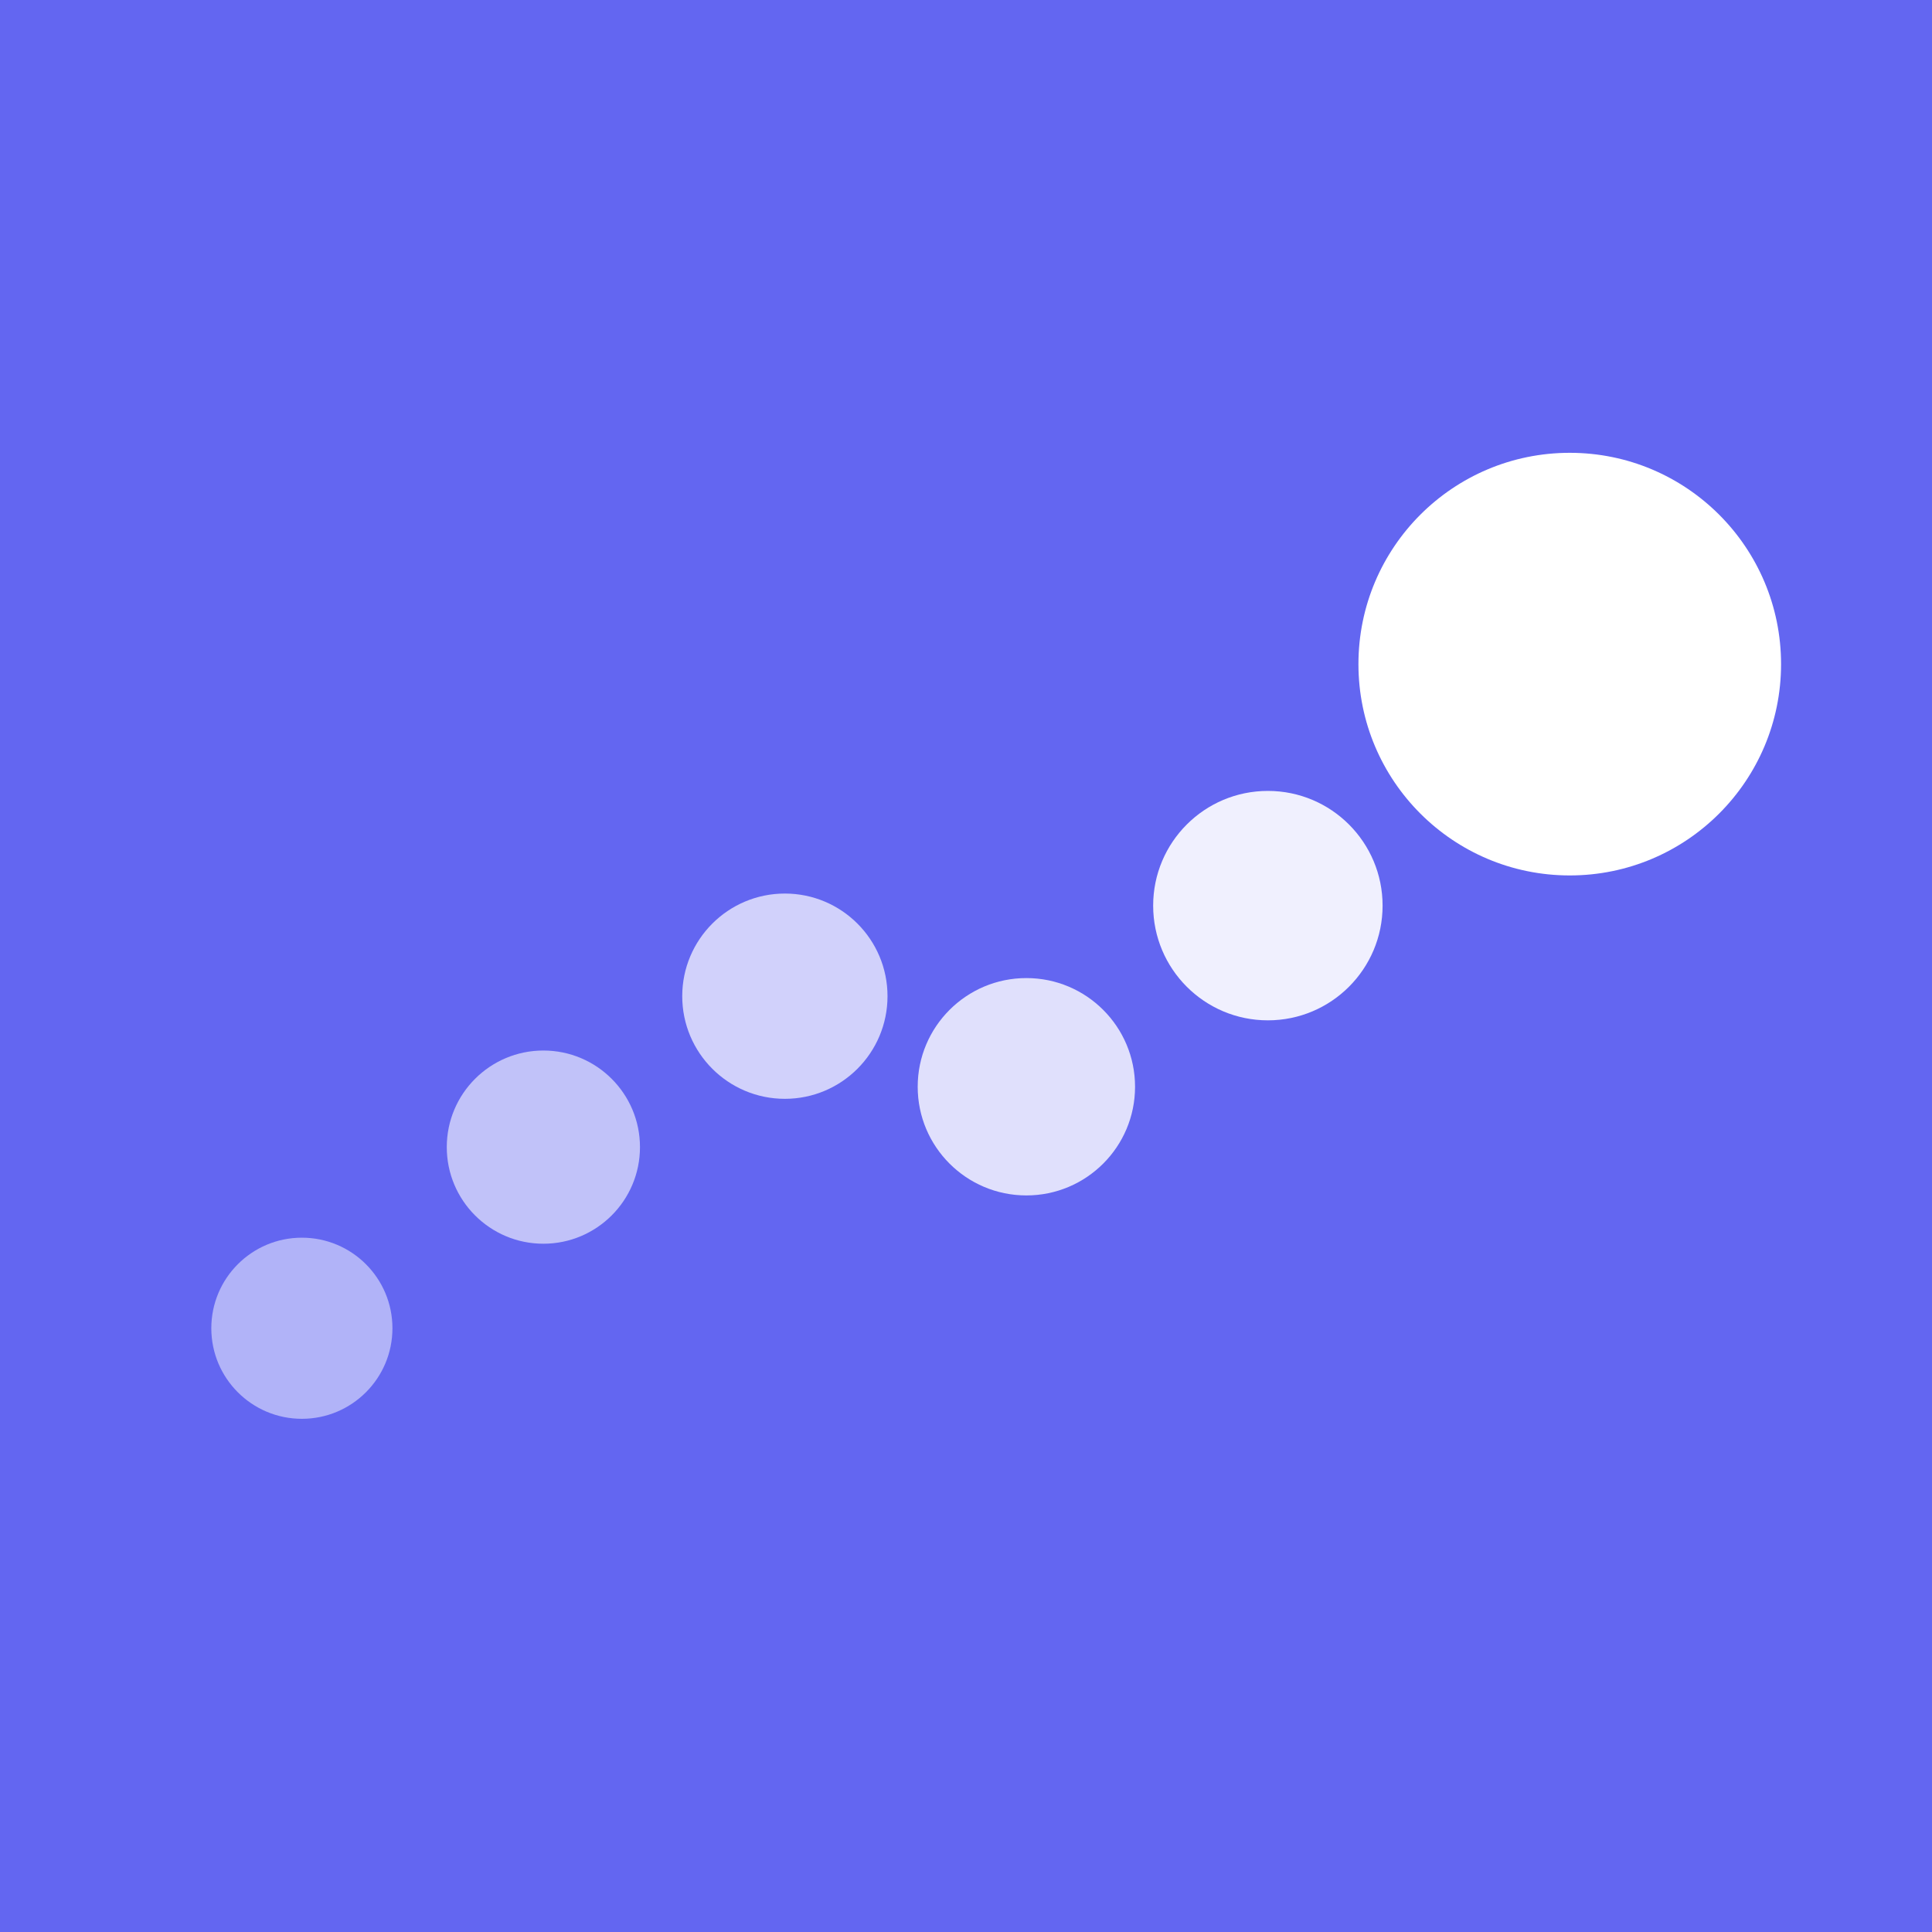
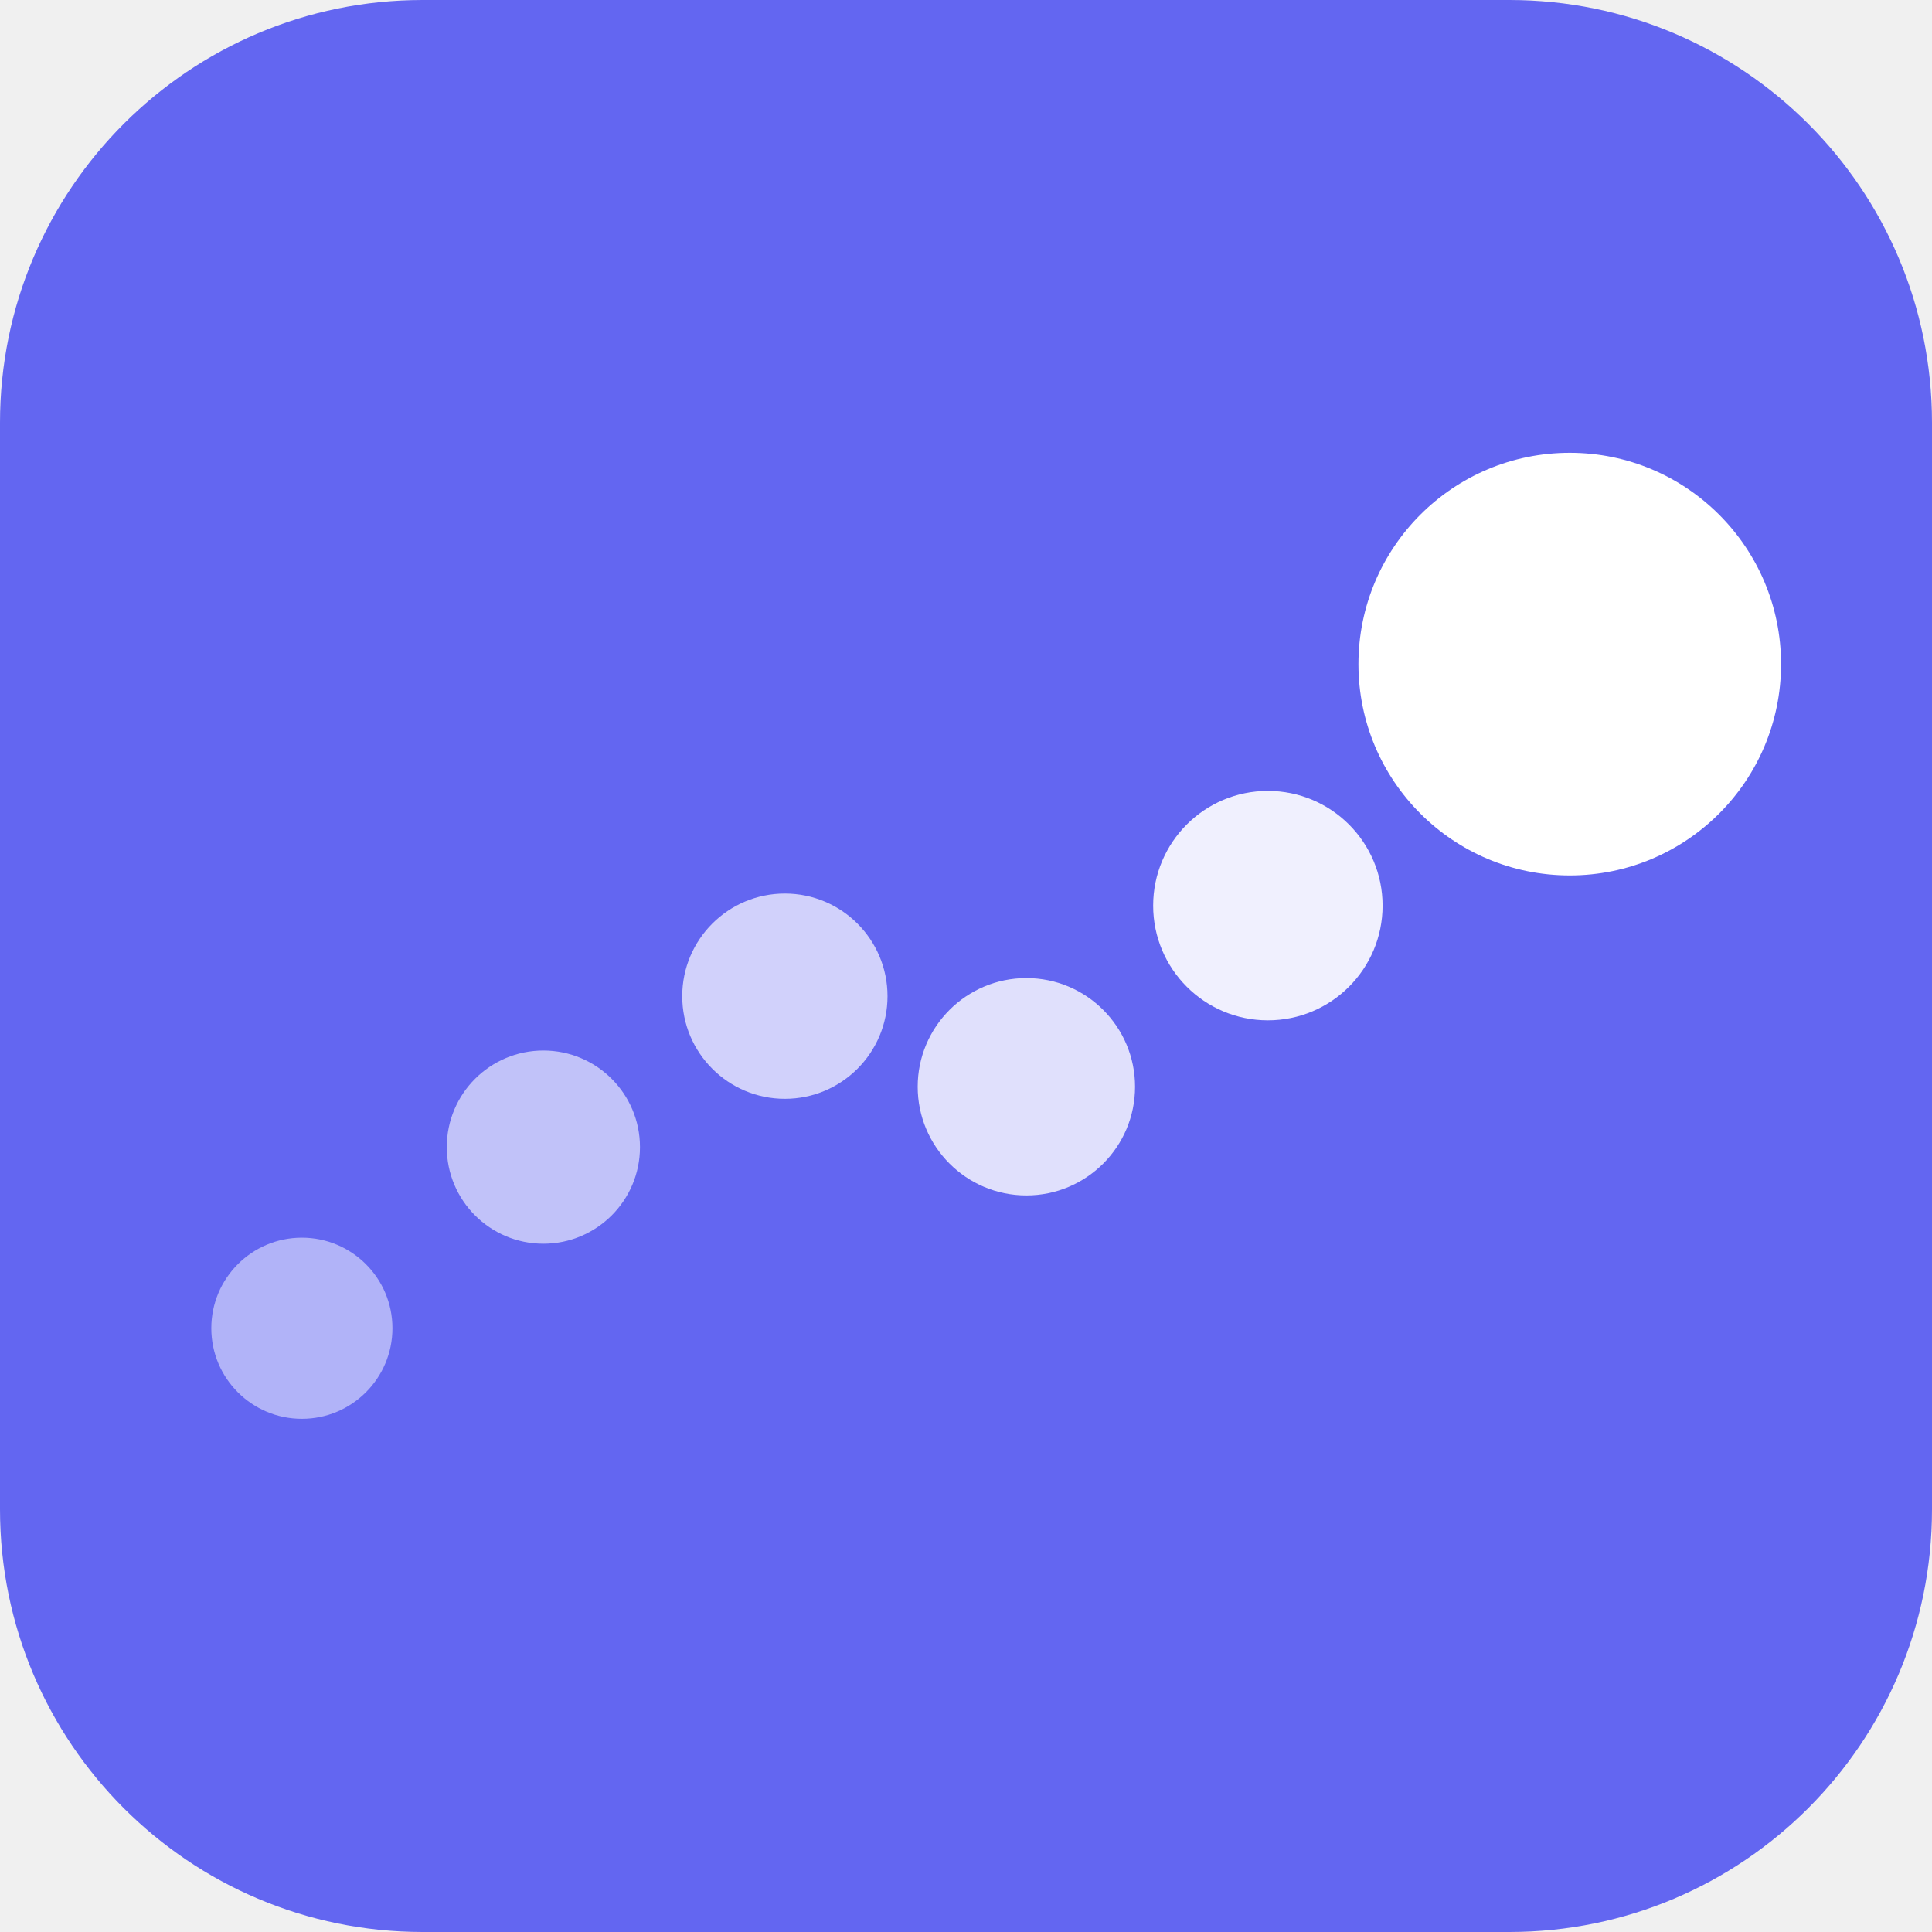
<svg xmlns="http://www.w3.org/2000/svg" viewBox="0 0 32 32" fill="none">
-   <rect width="32" height="32" fill="#6366F1" />
+   <rect width="32" height="32" rx="7" fill="#6366F1" />
  <circle cx="5" cy="22" r="1.5" fill="#fff" opacity="0.5" />
  <circle cx="9" cy="19" r="1.6" fill="#fff" opacity="0.6" />
  <circle cx="13" cy="16.5" r="1.7" fill="#fff" opacity="0.7" />
  <circle cx="17" cy="18" r="1.8" fill="#fff" opacity="0.8" />
  <circle cx="21" cy="15" r="1.9" fill="#fff" opacity="0.9" />
  <circle cx="26" cy="11" r="3.5" fill="#fff" />
</svg>
